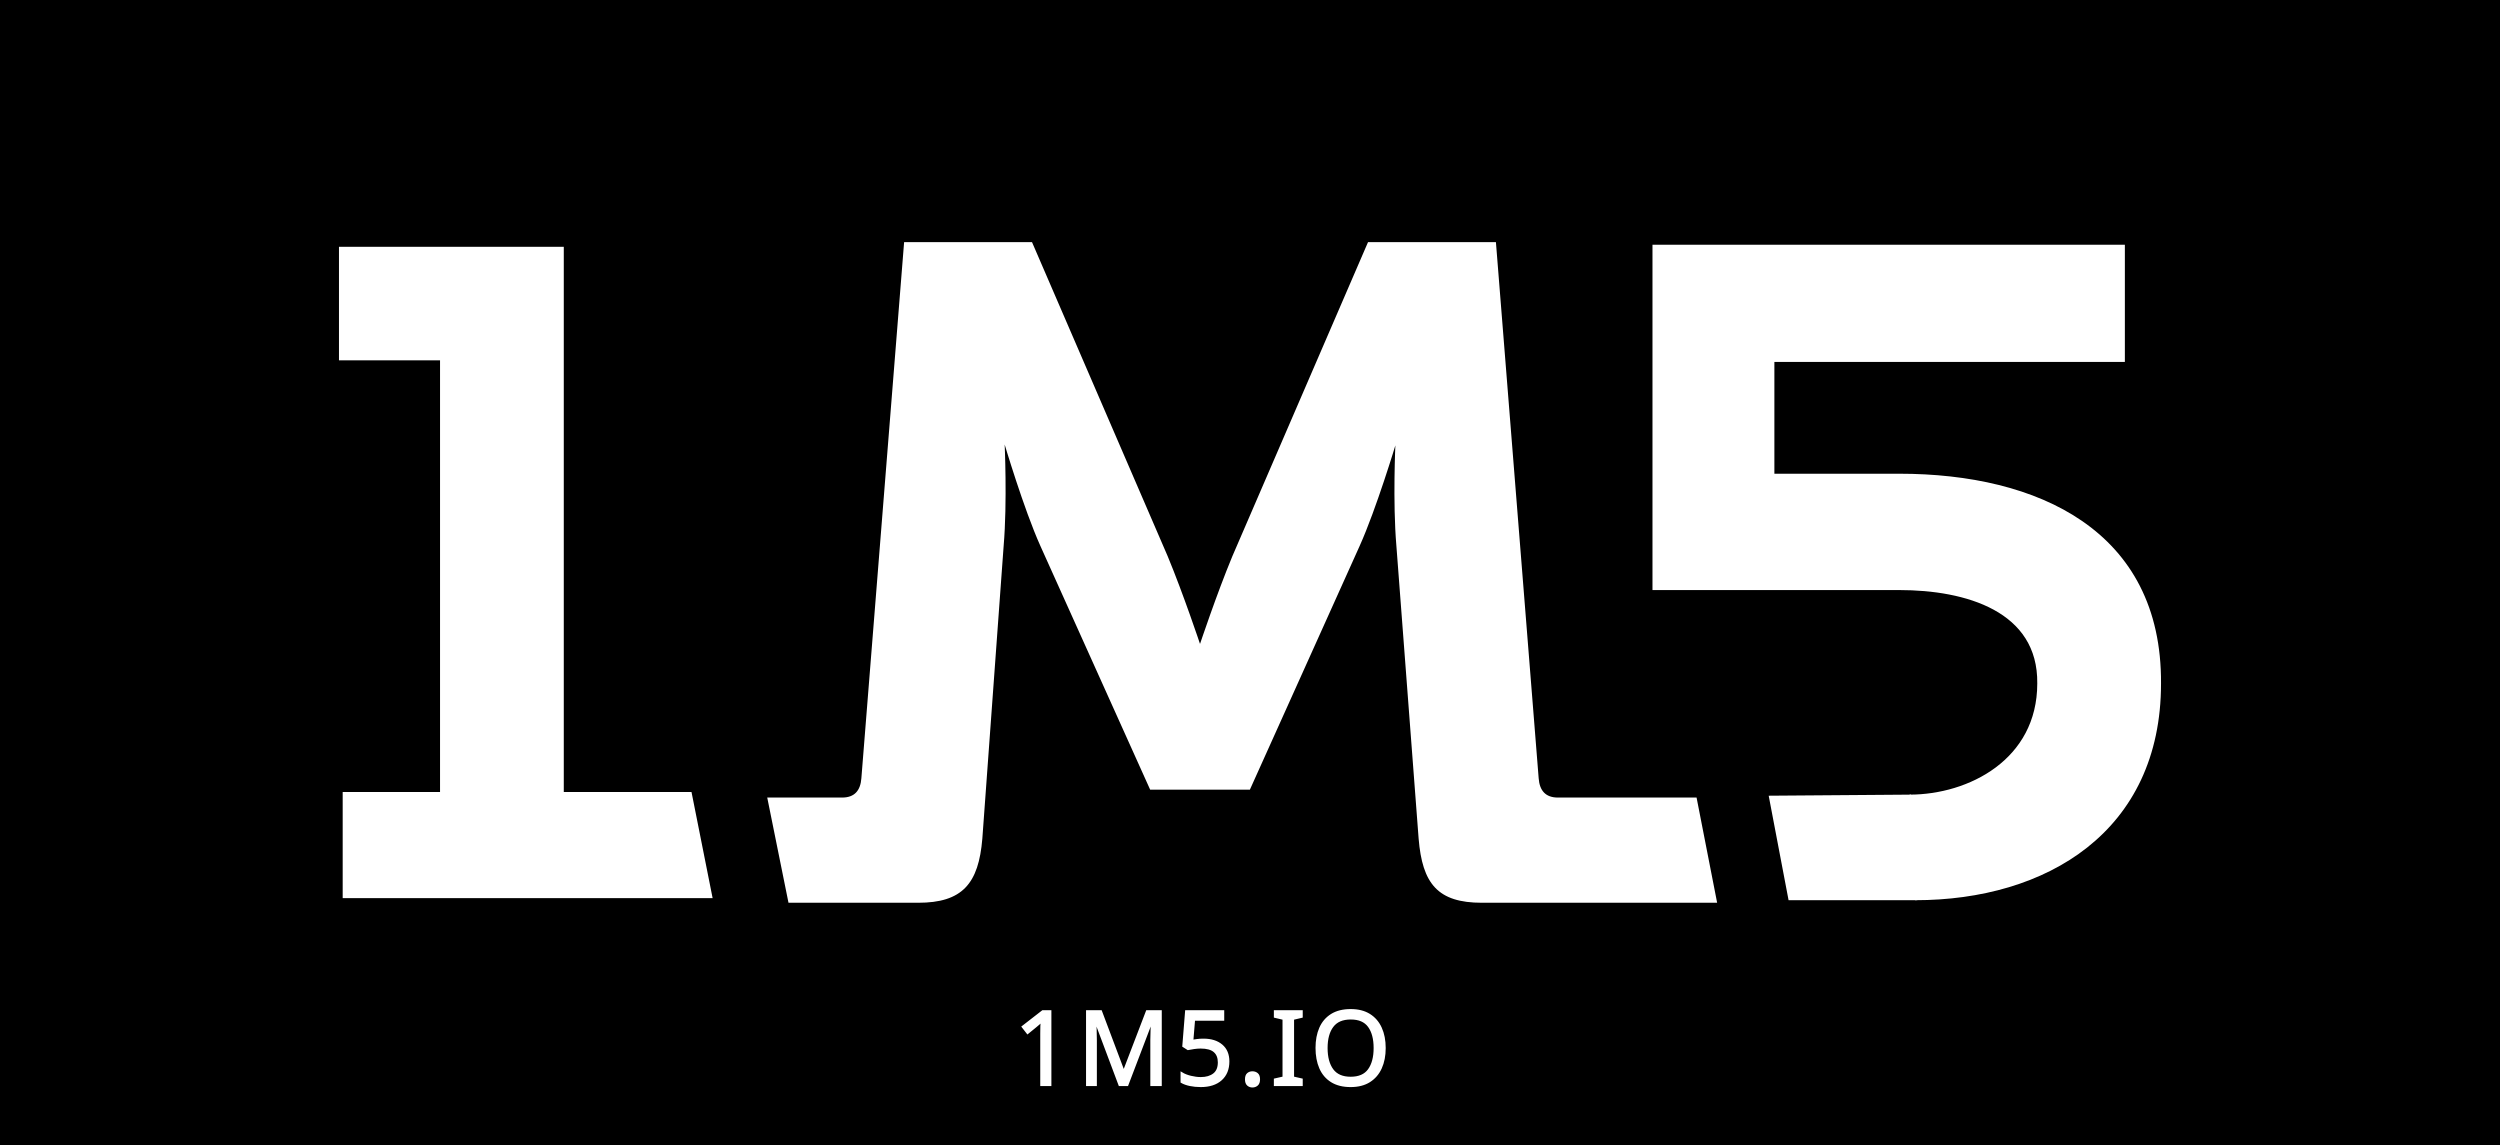
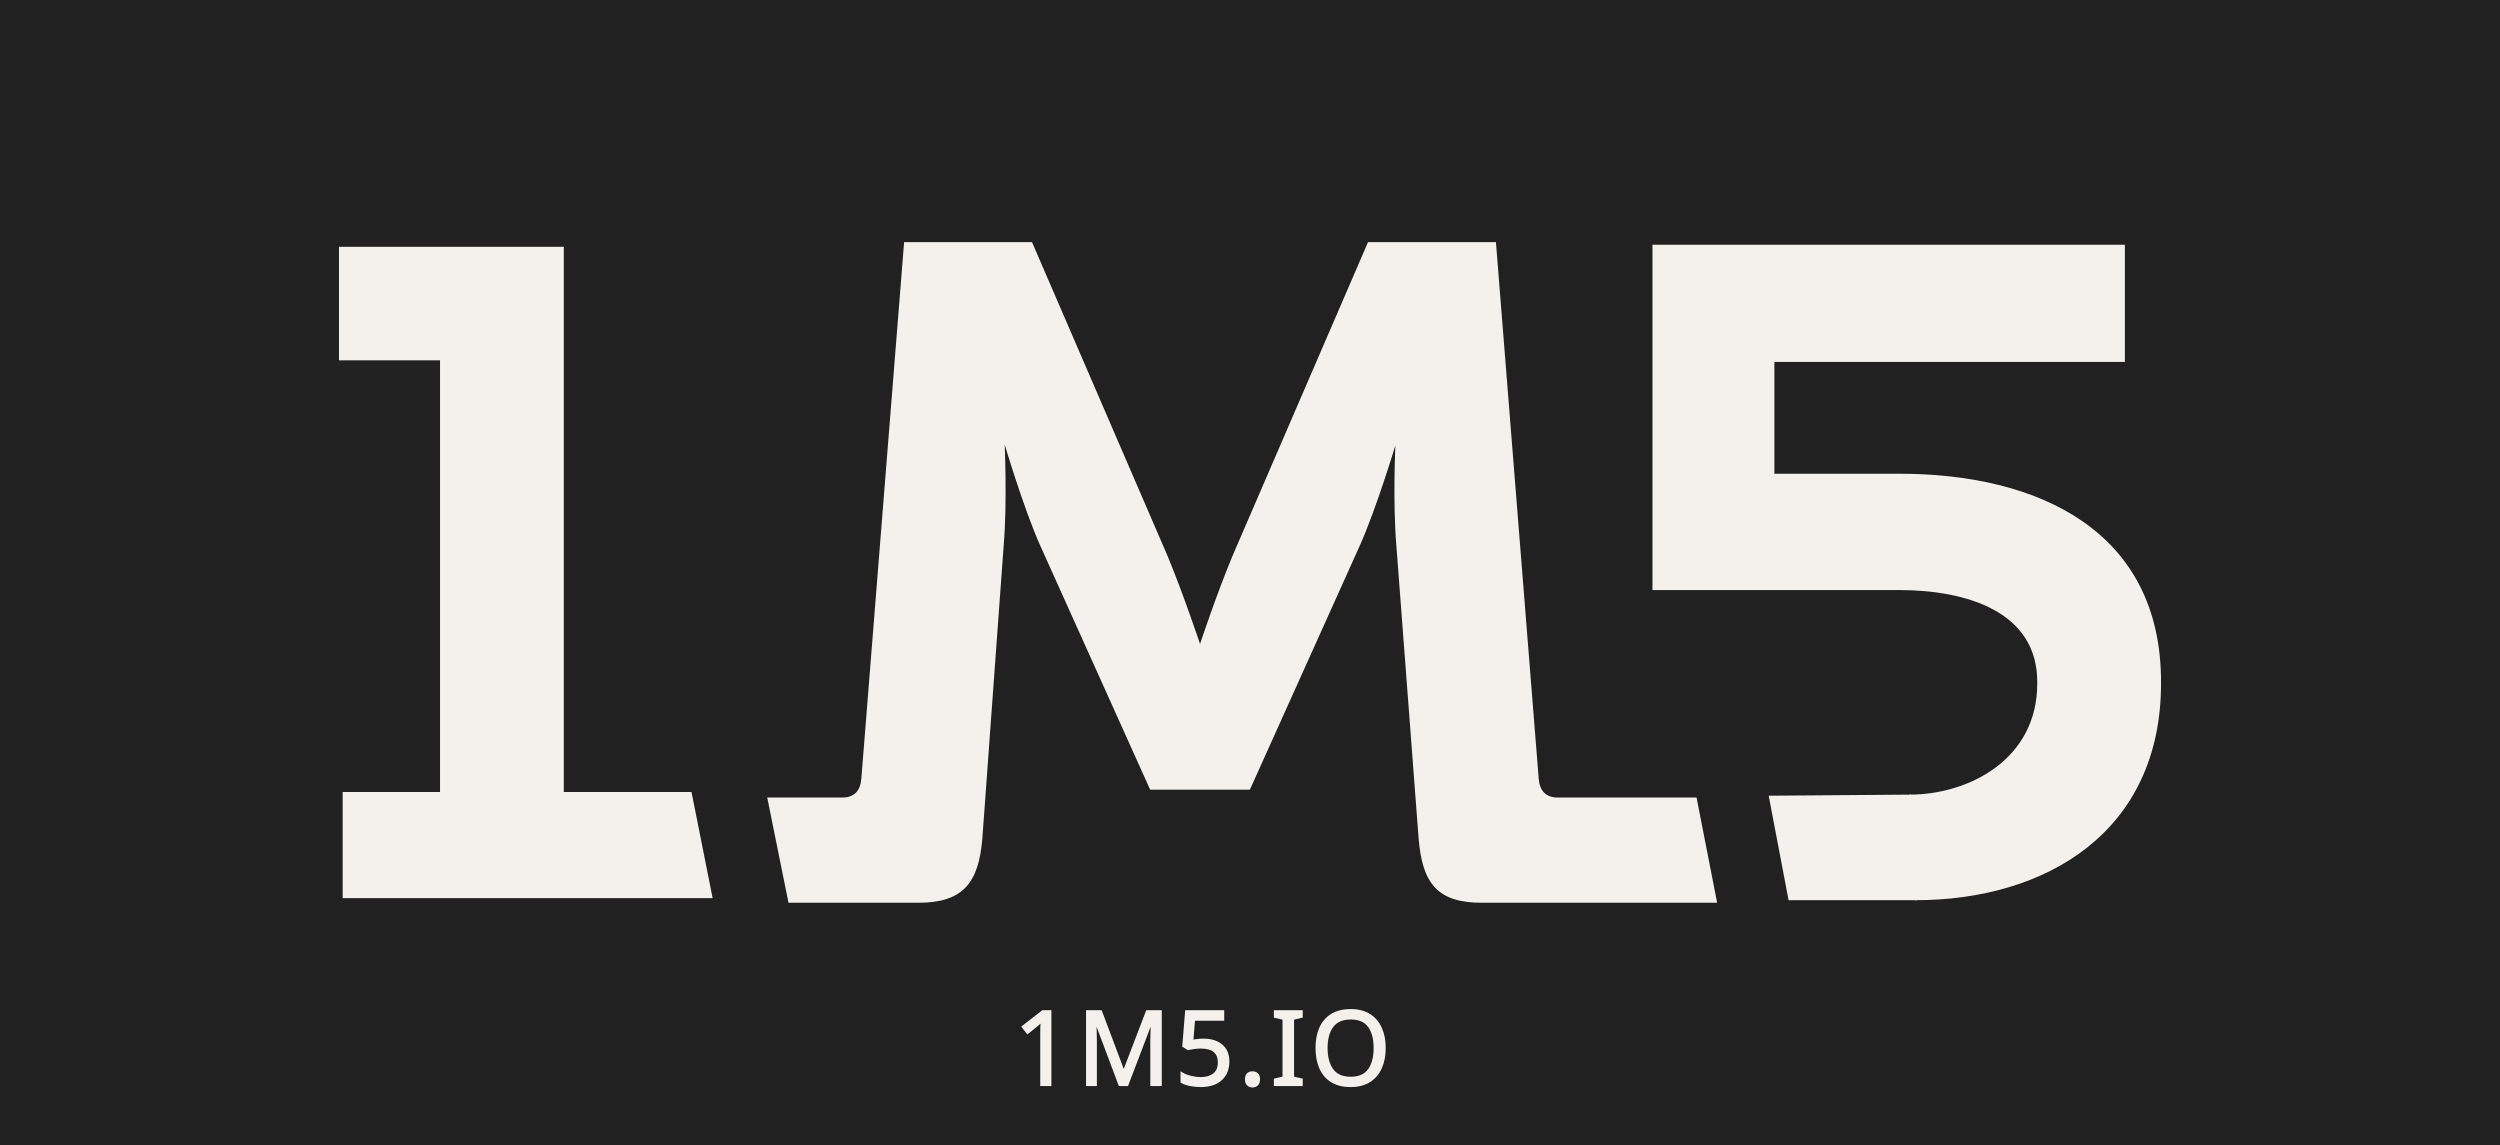
<svg xmlns="http://www.w3.org/2000/svg" version="1.1" id="Layer_1" x="0px" y="0px" width="2183.563px" height="1000px" viewBox="0 0 2183.563 1000" enable-background="new 0 0 2183.563 1000" xml:space="preserve">
-   <rect x="-15.152" y="-12.236" stroke="#000000" stroke-miterlimit="10" width="2227.859" height="1036" />
+   <rect x="-15.152" y="-12.236" fill="#212121" stroke="#212121" stroke-miterlimit="10" width="2227.859" height="1036" />
  <g>
    <g>
      <g>
        <g>
-           <path fill="#FFFFFF" stroke="#FFFFFF" stroke-width="2" stroke-miterlimit="10" d="M671.342,697.609h64.186      c11.335,0,17.003-6.48,17.815-17.814l37.255-467.291h110.14l118.234,273.734c13.772,33.201,28.348,76.936,28.348,76.936h1.614      c0,0,14.574-43.734,28.348-76.936l118.234-273.734h110.14l37.255,467.291c0.813,11.334,6.479,17.814,17.814,17.814h120.277      l17.573,89.887H1294.32c-38.068,0-51.028-16.189-54.257-55.07l-19.44-255.908c-3.24-38.068-0.813-89.086-0.813-89.086h-1.615      c0,0-17.013,56.686-31.588,89.086l-95.564,212.174h-85.834l-95.564-212.174c-14.575-32.4-31.588-89.887-31.588-89.887h-1.614      c0,0,2.427,51.818-0.813,89.887l-18.628,255.908c-3.24,38.881-17.002,55.07-55.069,55.07H689.508L671.342,697.609z" />
+           <path fill="#F4F1EC" stroke="#F4F1EC" stroke-width="2" stroke-miterlimit="10" d="M671.342,697.609h64.186      c11.335,0,17.003-6.48,17.815-17.814l37.255-467.291h110.14l118.234,273.734c13.772,33.201,28.348,76.936,28.348,76.936h1.614      c0,0,14.574-43.734,28.348-76.936l118.234-273.734h110.14l37.255,467.291c0.813,11.334,6.479,17.814,17.814,17.814h120.277      l17.573,89.887H1294.32c-38.068,0-51.028-16.189-54.257-55.07l-19.44-255.908c-3.24-38.068-0.813-89.086-0.813-89.086h-1.615      c0,0-17.013,56.686-31.588,89.086l-95.564,212.174h-85.834l-95.564-212.174c-14.575-32.4-31.588-89.887-31.588-89.887h-1.614      c0,0,2.427,51.818-0.813,89.887l-18.628,255.908c-3.24,38.881-17.002,55.07-55.069,55.07H689.508L671.342,697.609z" />
        </g>
      </g>
      <g>
        <g>
-           <path fill="#FFFFFF" stroke="#FFFFFF" stroke-width="2" stroke-miterlimit="10" d="M300.308,692.744h85.032v-379.01h-88.272      v-97.178h194.358v476.188h111.732l18.046,90.699H300.308V692.744z" />
+           <path fill="#F4F1EC" stroke="#F4F1EC" stroke-width="2" stroke-miterlimit="10" d="M300.308,692.744h85.032v-379.01h-88.272      v-97.178h194.358v476.188h111.732l18.046,90.699H300.308V692.744z" />
        </g>
      </g>
      <g>
        <g>
          <g>
-             <path fill="#FFFFFF" stroke="#FFFFFF" stroke-width="2" stroke-miterlimit="10" d="M1667.87,695.05       c51.818,0,112.533-30.863,112.533-98.08c0.813-63.965-63.164-82.594-121.474-82.594h-214.612c0-102.045,0-196.797,0-299.643       h410.597v100.408H1548.79v99.617h110.14c120.661,0,228.374,49.402,227.561,182.211c0,128.768-99.519,188.297-213.7,188.297" />
+             <path fill="#F4F1EC" stroke="#F4F1EC" stroke-width="2" stroke-miterlimit="10" d="M1667.87,695.05       c51.818,0,112.533-30.863,112.533-98.08c0.813-63.965-63.164-82.594-121.474-82.594h-214.612c0-102.045,0-196.797,0-299.643       h410.597v100.408H1548.79v99.617h110.14c120.661,0,228.374,49.402,227.561,182.211c0,128.768-99.519,188.297-213.7,188.297" />
          </g>
        </g>
        <g>
          <g>
-             <path fill="#FFFFFF" stroke="#FFFFFF" stroke-width="2" stroke-miterlimit="10" d="M1674.021,785.267h-111.007l-16.991-89.283       l123.022-0.934" />
+             <path fill="#F4F1EC" stroke="#F4F1EC" stroke-width="2" stroke-miterlimit="10" d="M1674.021,785.267h-111.007l-16.991-89.283       l123.022-0.934" />
          </g>
        </g>
      </g>
    </g>
    <g>
-       <text transform="matrix(1 0 0 1 885.377 947.5762)" fill="#FFFFFF" stroke="#FFFFFF" stroke-width="2" stroke-miterlimit="10" font-family="'Museo-700'" font-size="89.974" letter-spacing="4">1M5.IO</text>
+       <text transform="matrix(1 0 0 1 885.377 947.5762)" fill="#F4F1EC" stroke="#F4F1EC" stroke-width="2" stroke-miterlimit="10" font-family="'Museo-700'" font-size="89.974" letter-spacing="4">1M5.IO</text>
    </g>
  </g>
</svg>
